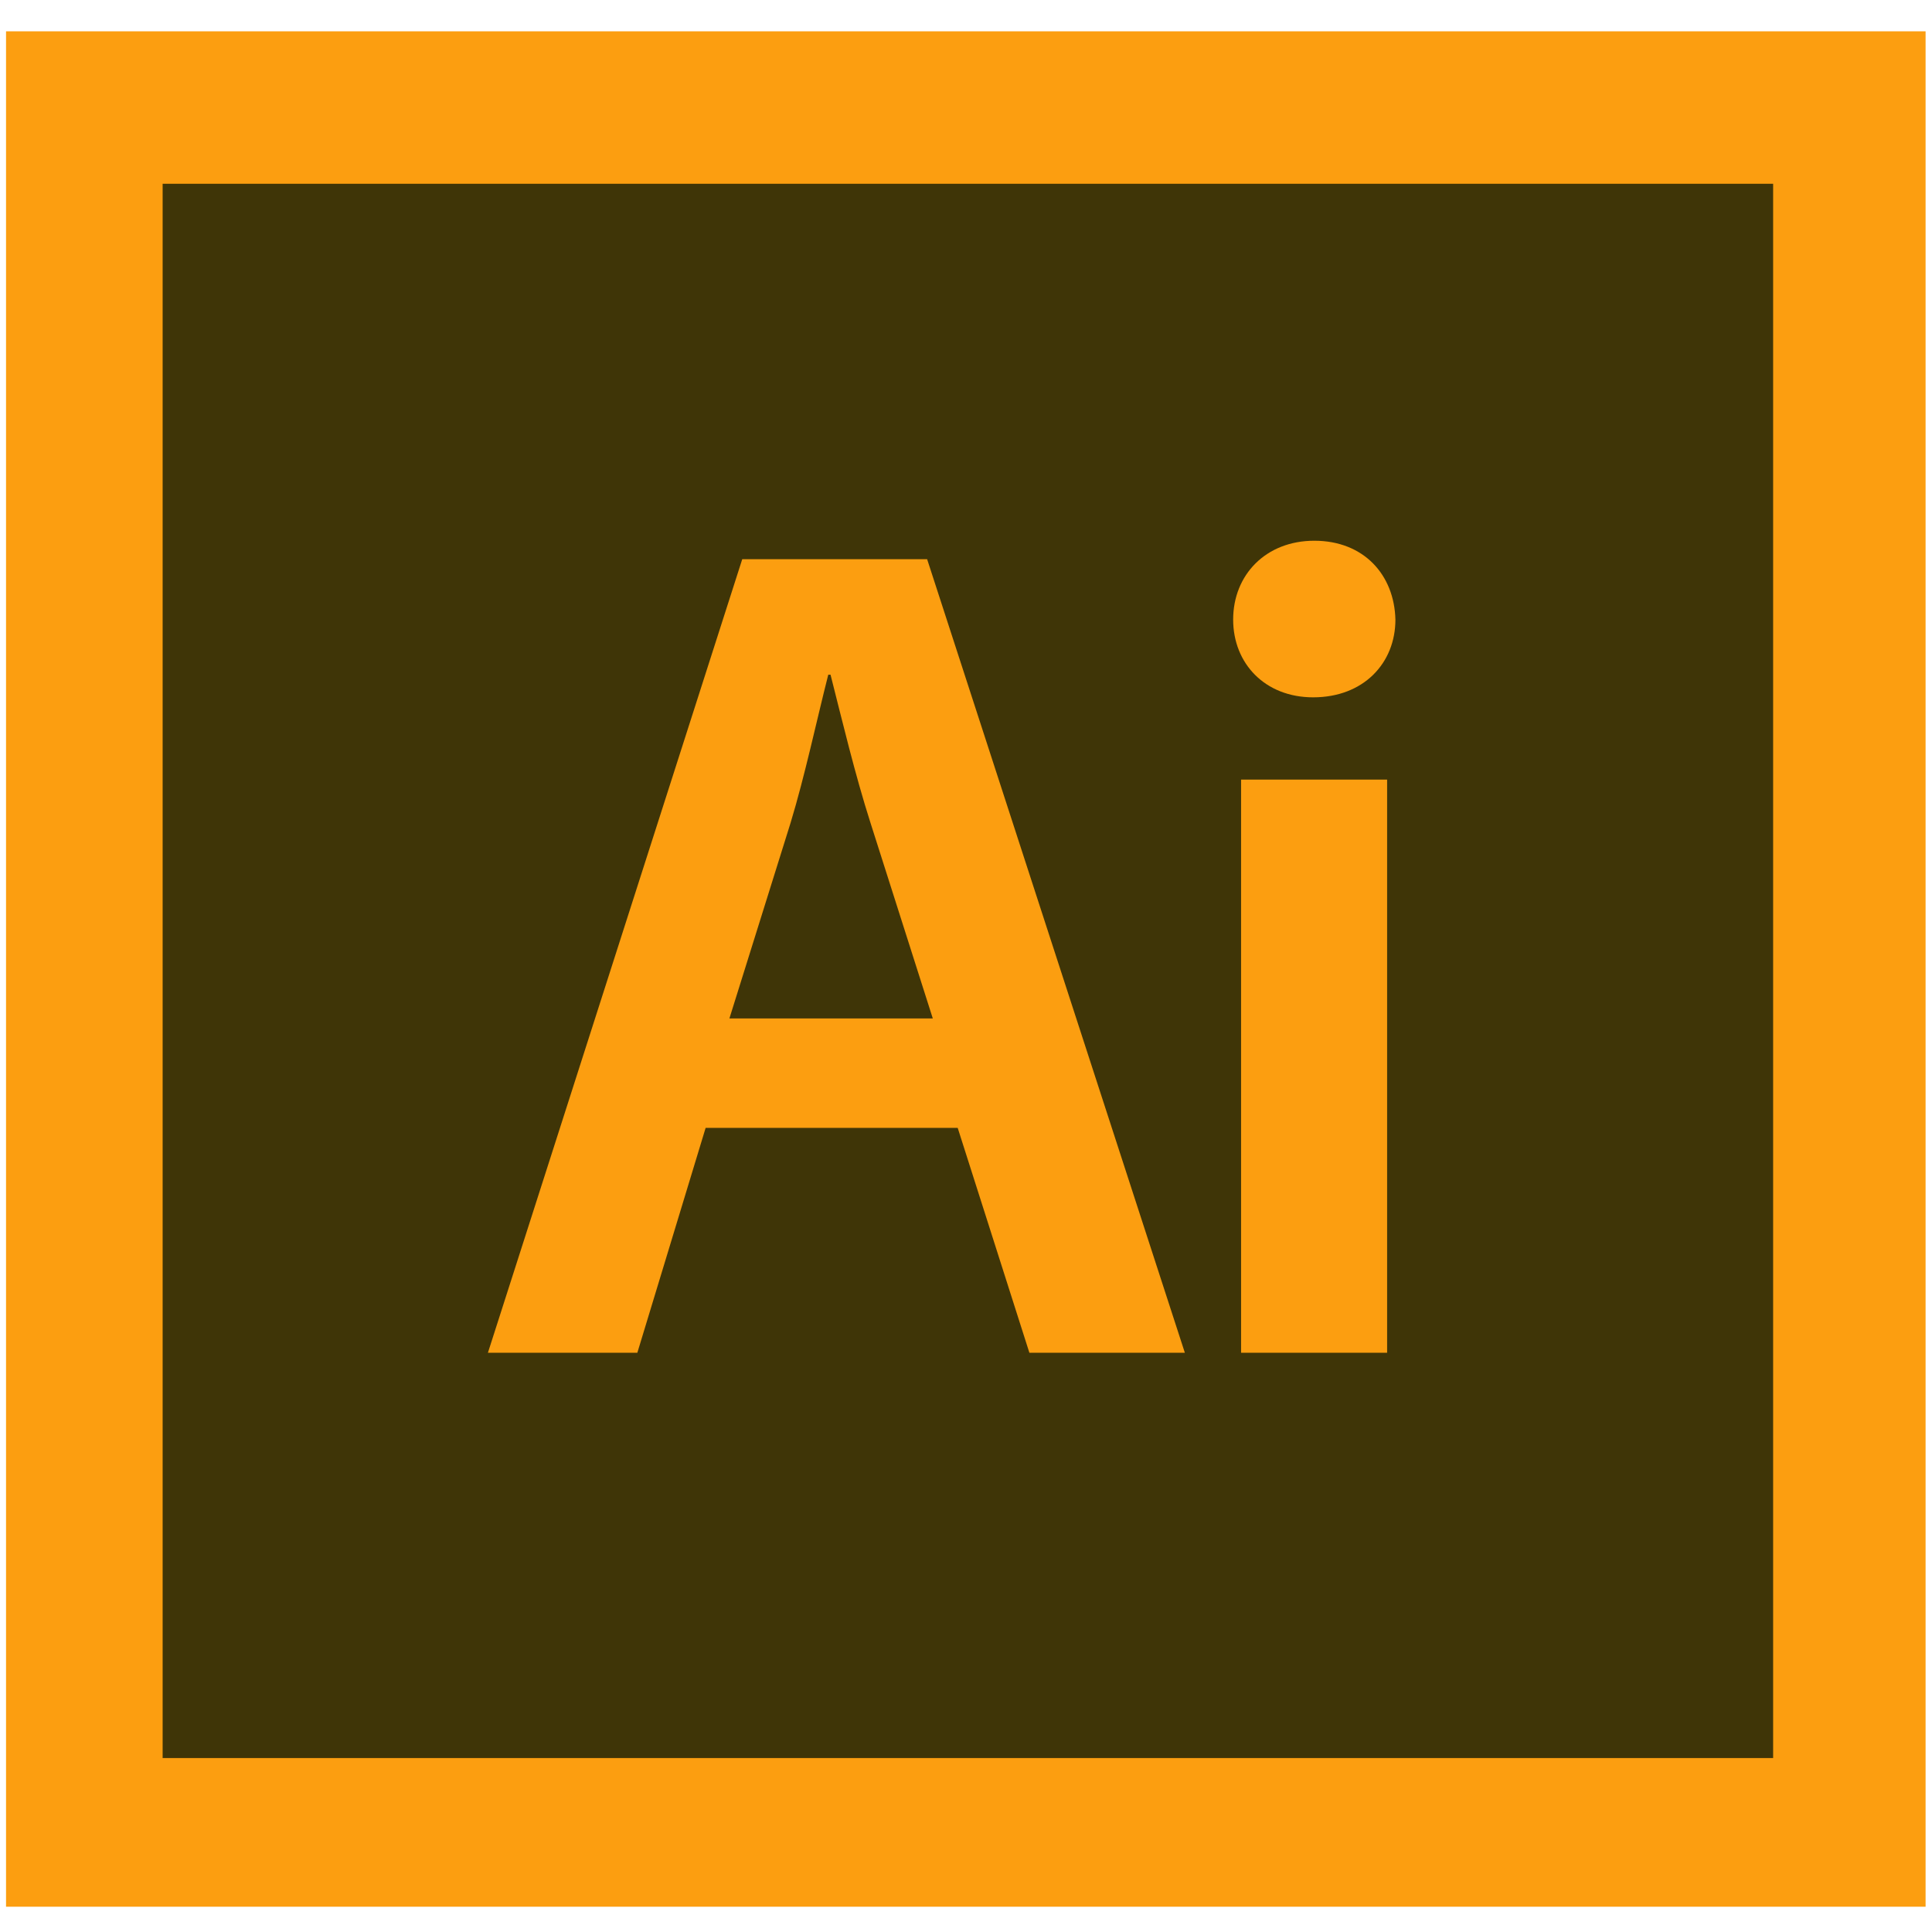
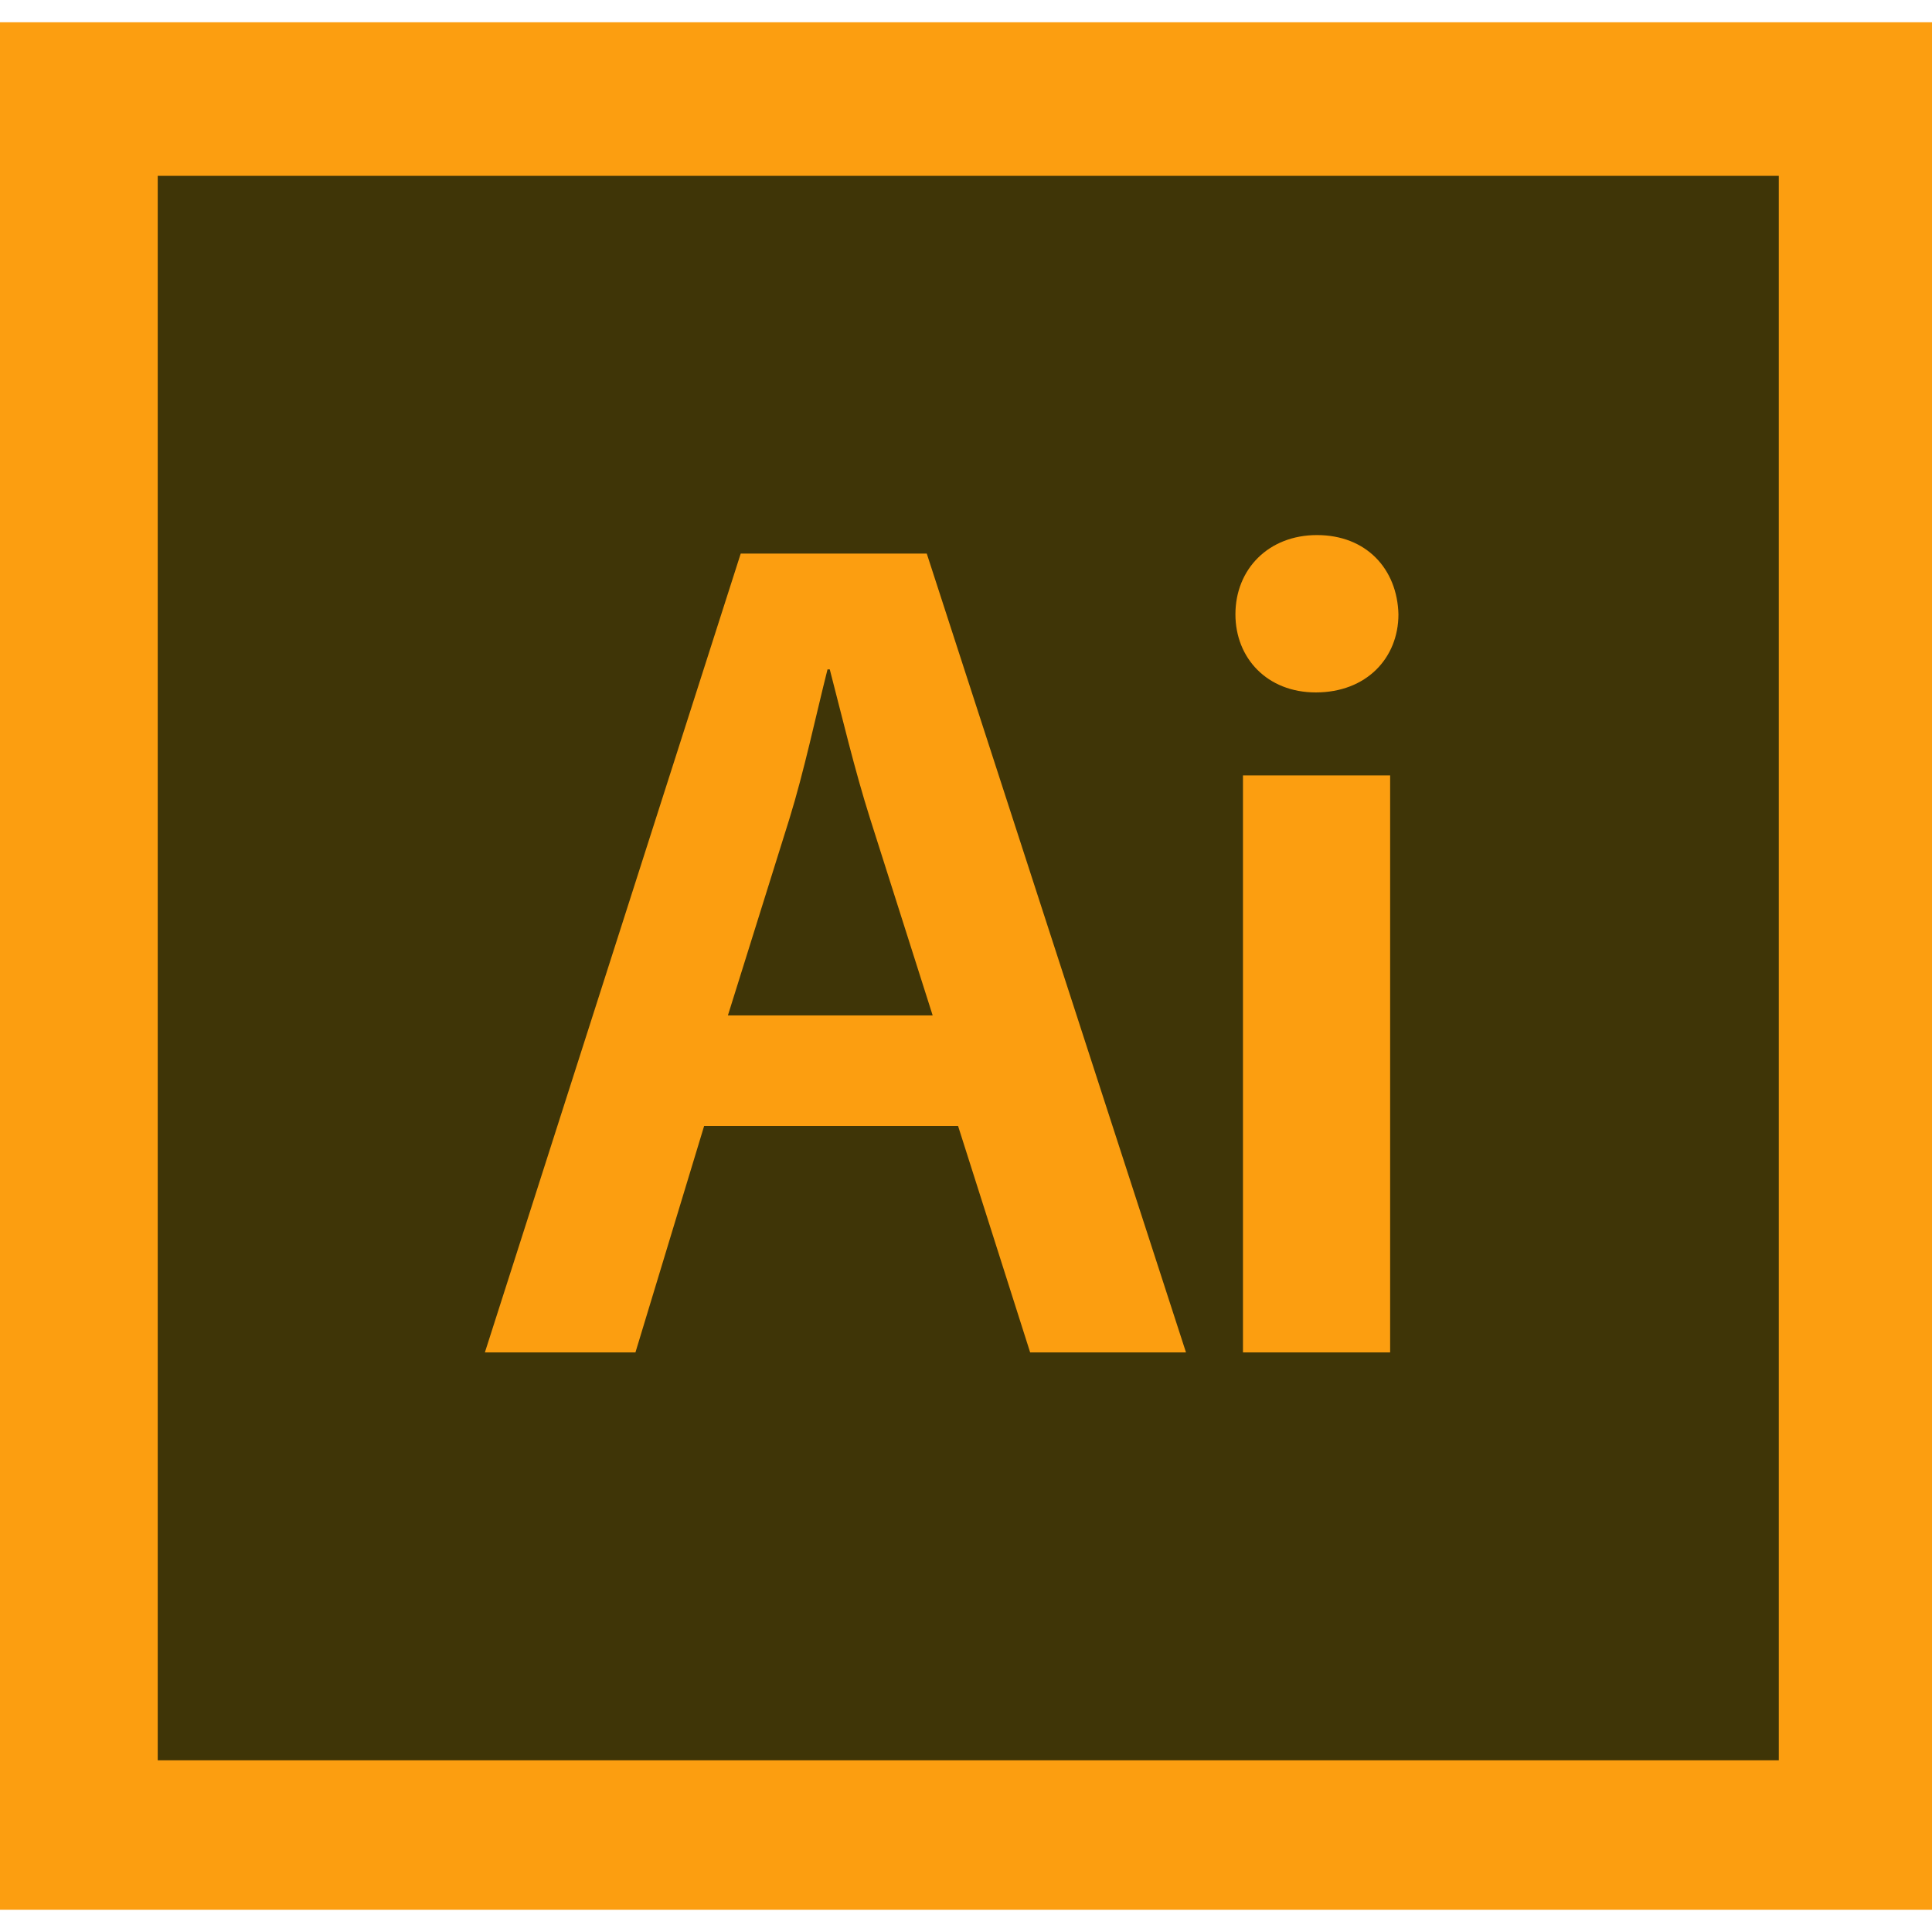
<svg xmlns="http://www.w3.org/2000/svg" version="1.1" id="icon" x="0px" y="0px" viewBox="0 0 512 512" style="enable-background:new 0 0 512 512;" xml:space="preserve">
  <style type="text/css">
	.st0{fill:#3F3507;}
	.st1{fill:#FC9E10;}
</style>
  <g>
-     <rect x="21.9" y="30.6" class="st0" width="469.3" height="455.5" />
+     <rect x="20.4" y="28.3" class="st0" width="472.3" height="458.5" />
    <g>
      <g>
-         <path class="st1" d="M1.6,8.3v497h508.7V8.3H1.6z M469.9,465.9H43.1V48.7h426.8V465.9z" />
+         <path class="st1" d="M0,5.9v500.2h512V5.9H0z M471.3,466.5H41.8V46.6h429.6V466.5z" />
      </g>
    </g>
-     <path class="st1" d="M187,298.9l-18.1,59.6h-39.6l67.4-210.3h49L314,358.5h-41.2l-19-59.6H187z M247.2,269.9l-16.5-51.8   c-4.1-12.8-7.5-27.1-10.6-39.3h-0.6c-3.1,12.2-6.2,26.8-10,39.3l-16.2,51.8H247.2z" />
-     <path class="st1" d="M369.8,164.2c0,11.5-8.4,20.6-21.8,20.6c-12.8,0-21.2-9-21.2-20.6c0-11.9,8.7-20.9,21.5-20.9   C361.4,143.3,369.5,152.3,369.8,164.2z M328.9,358.5V206.6h38.7v151.9H328.9z" />
+     <path class="st1" d="M186.6,298.4l-18.2,60h-39.9l67.8-211.7h49.3l68.7,211.7H273l-19.1-60H186.6z M247.2,269.2L230.6,217   c-4.1-12.9-7.5-27.3-10.7-39.6h-0.6c-3.1,12.3-6.2,27-10.1,39.6l-16.3,52.1H247.2z" />
+     <path class="st1" d="M370.6,162.8c0,11.6-8.5,20.7-21.9,20.7c-12.9,0-21.3-9.1-21.3-20.7c0-12,8.8-21,21.6-21   C362.1,141.8,370.3,150.8,370.6,162.8z M329.4,358.4V205.5h39v152.9H329.4z" />
  </g>
</svg>
